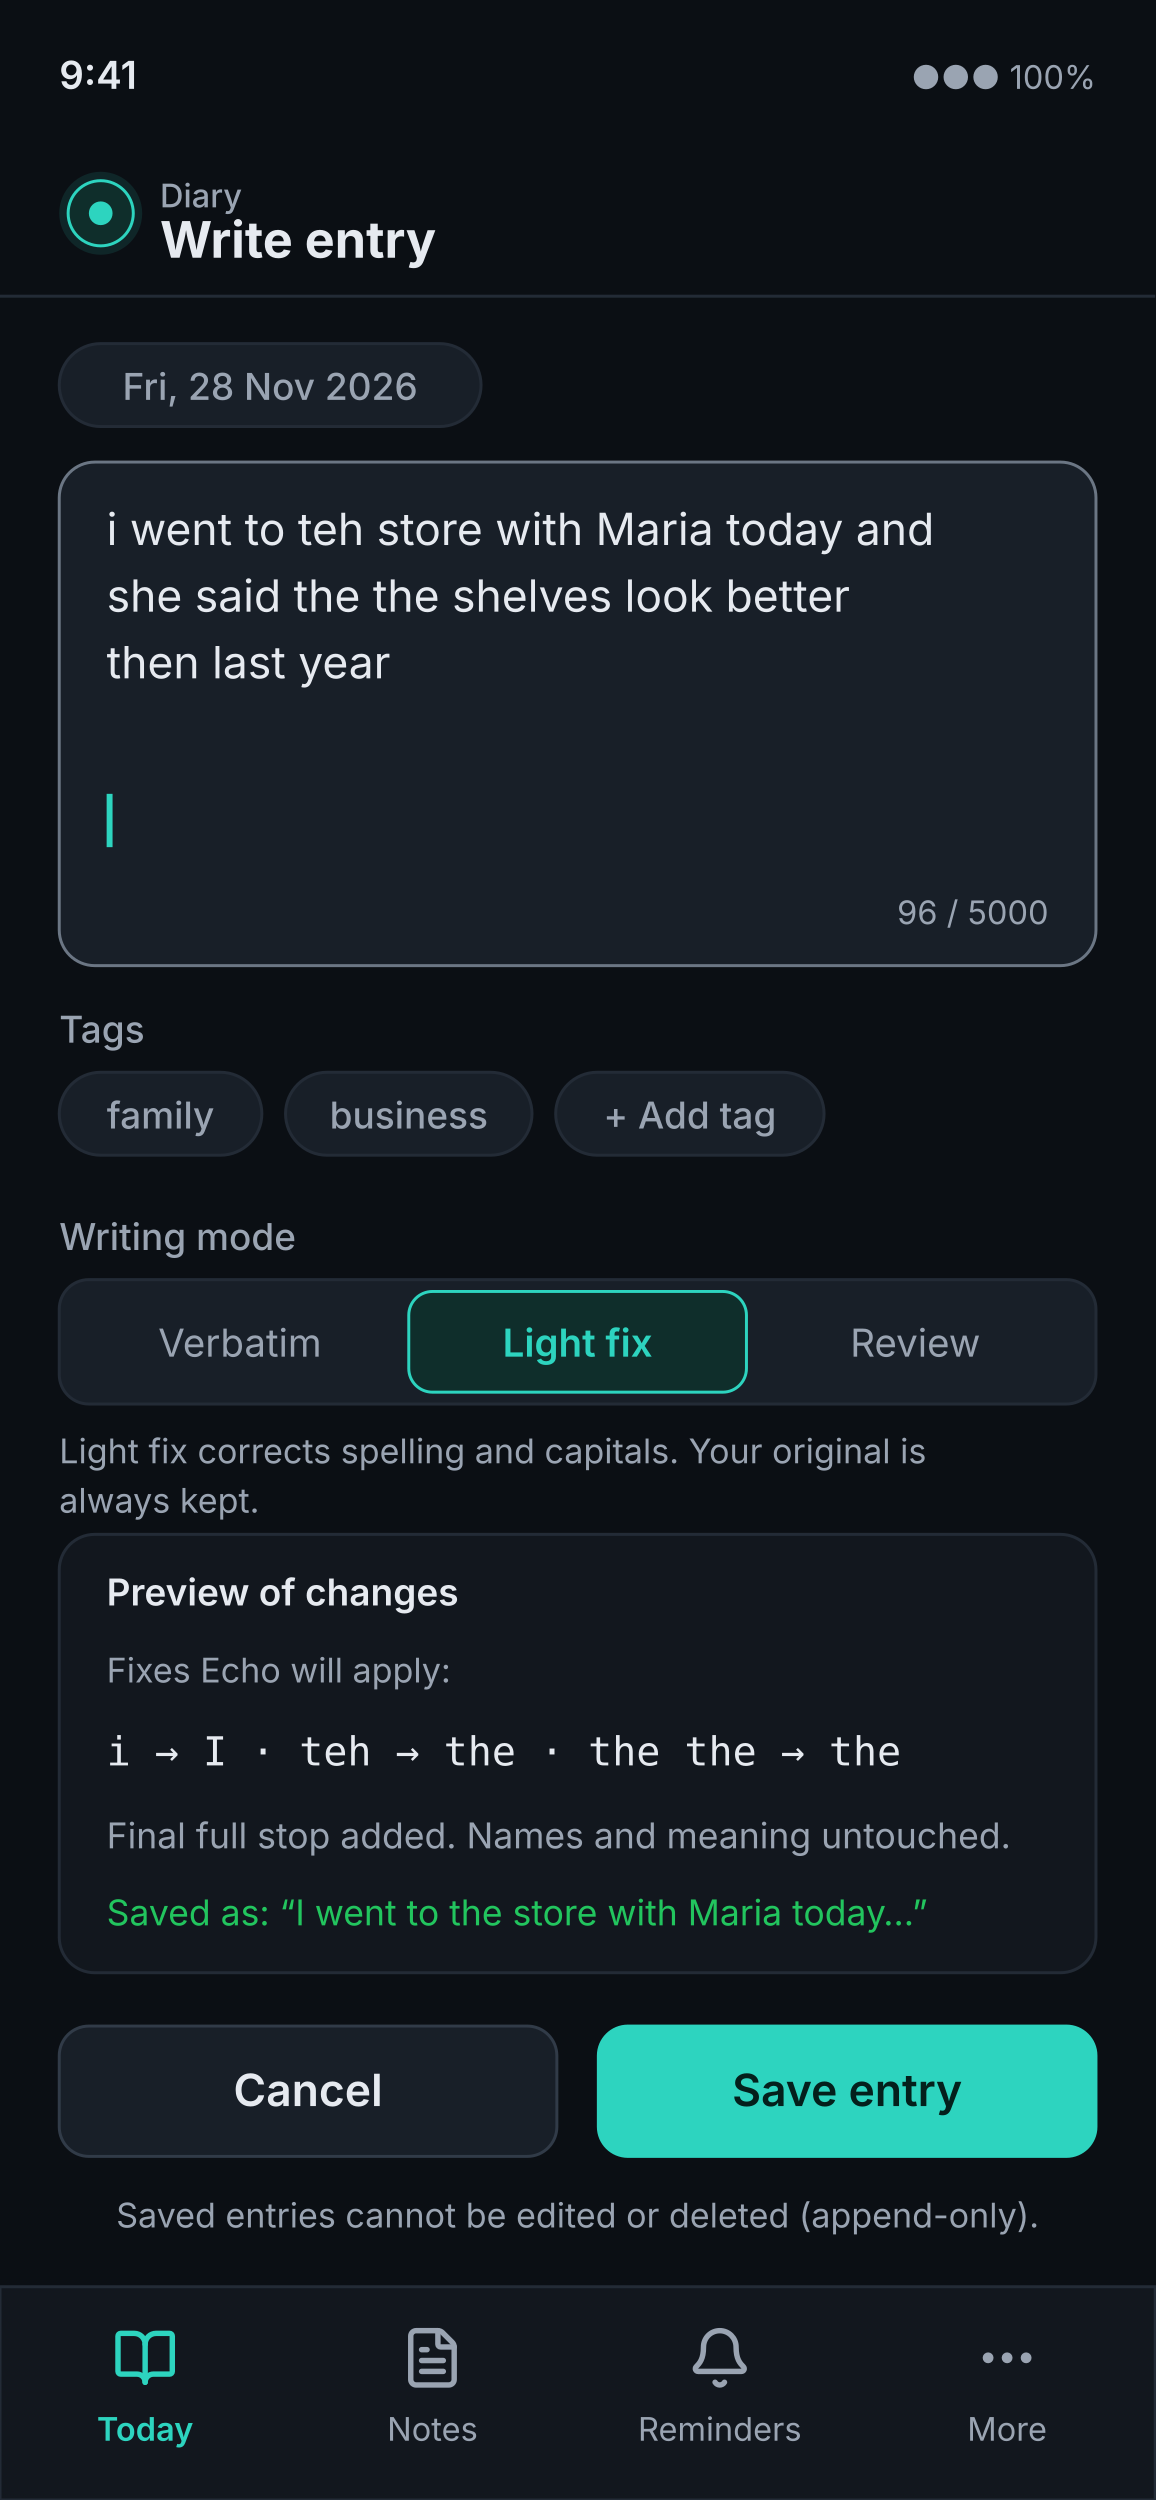
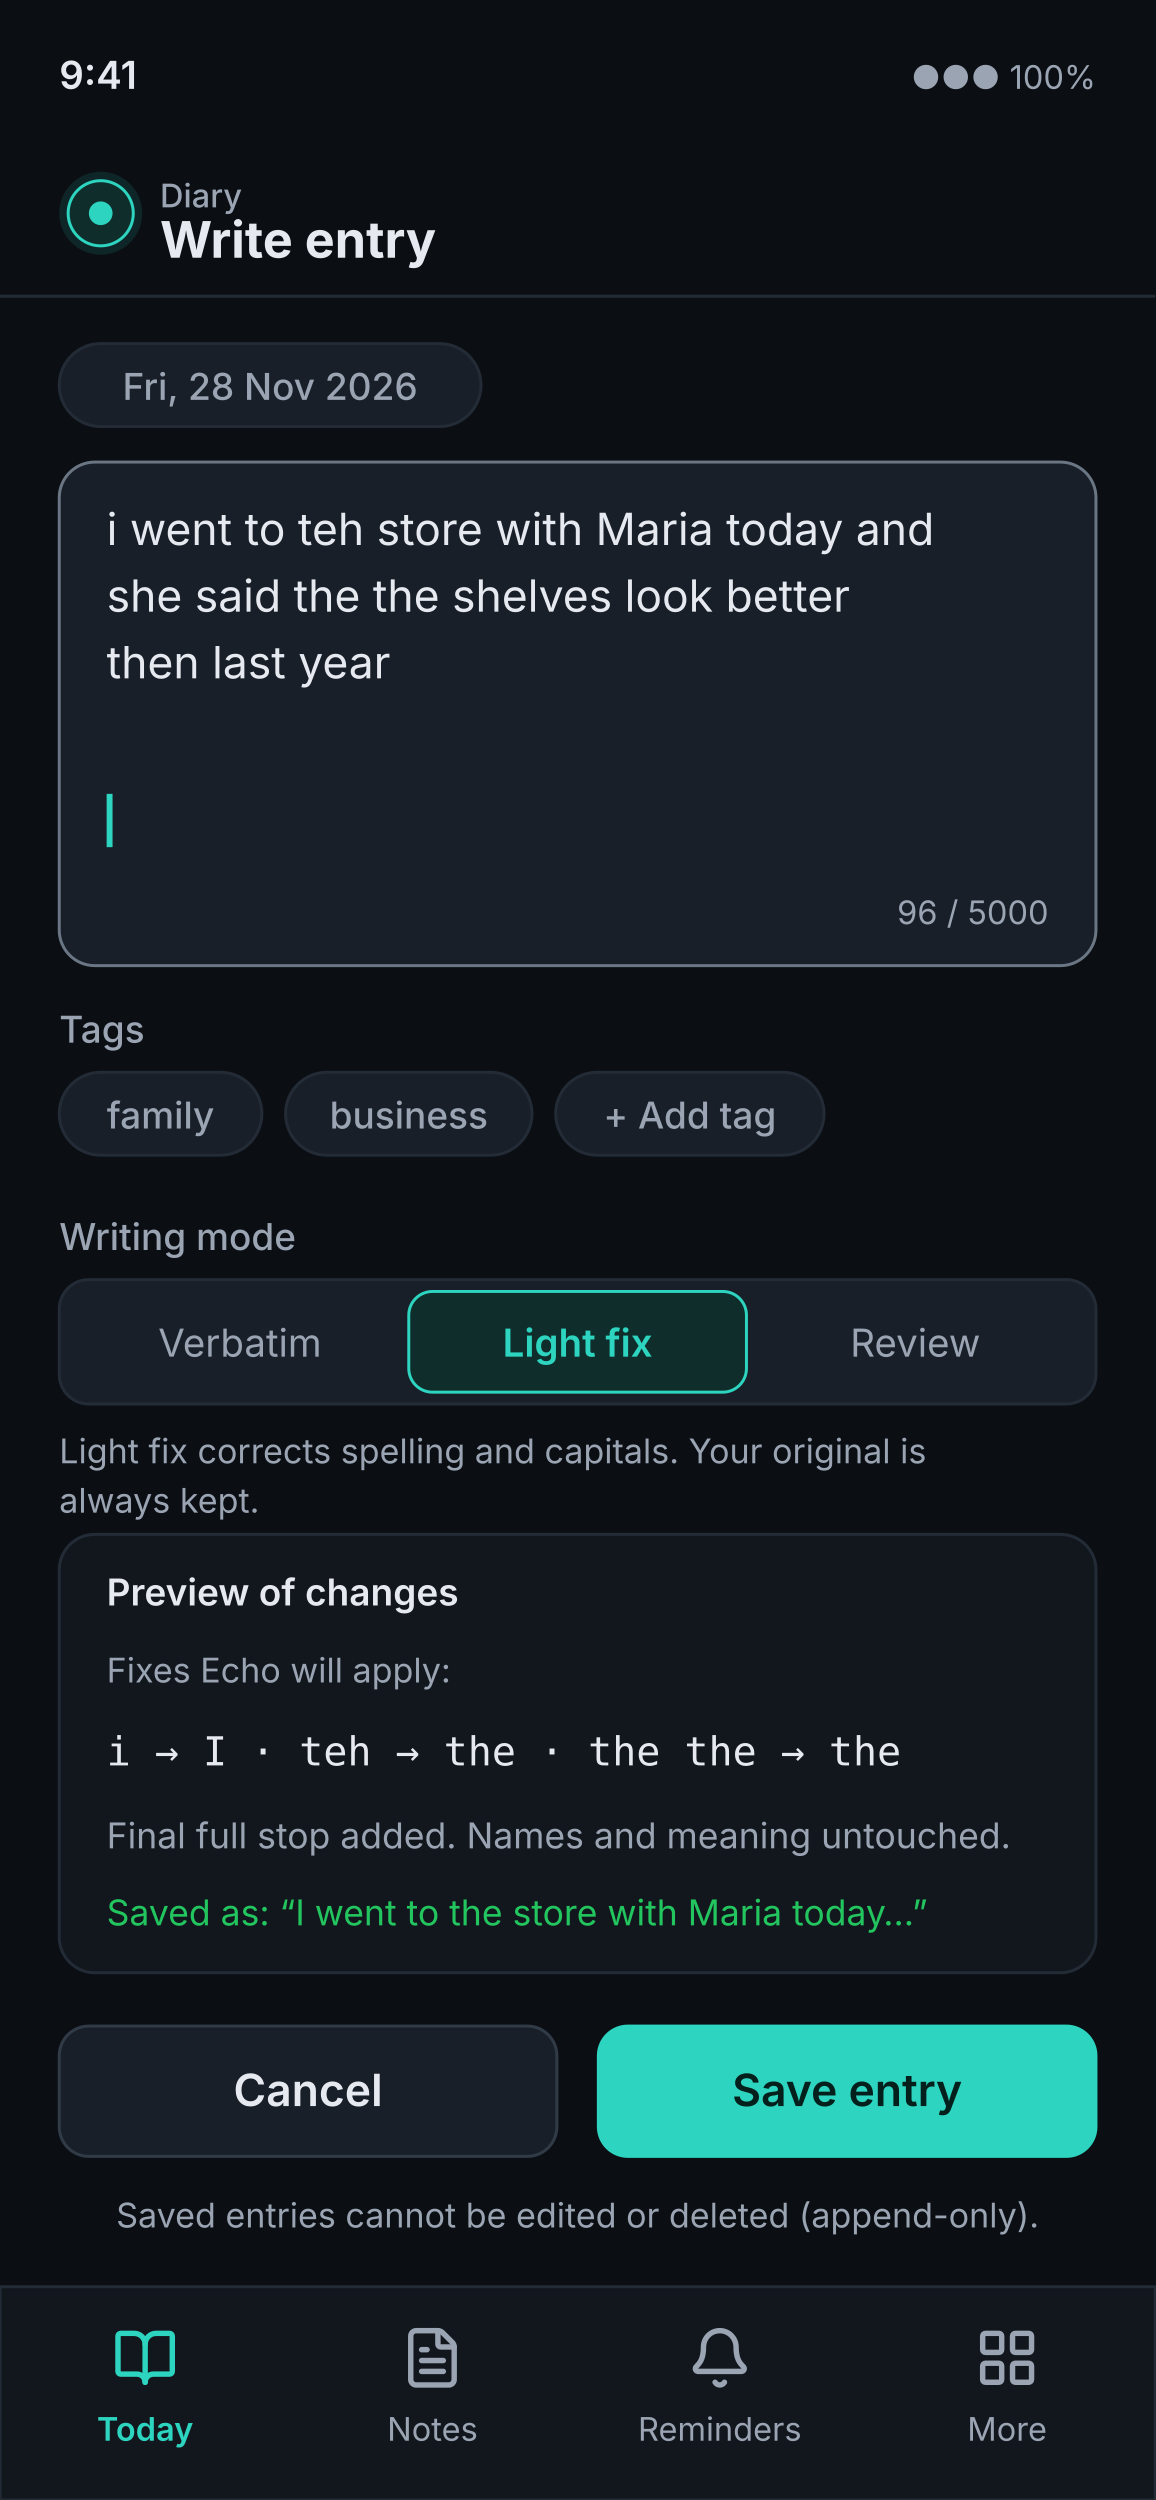
<svg xmlns="http://www.w3.org/2000/svg" width="390" height="844" viewBox="0 0 390 844">
  <g id="write-entry">
    <rect x="0" y="0" width="390" height="844" rx="0" fill="#0b0f14" stroke="#0b0f14" stroke-width="1" />
    <g id="status-bar">
      <text x="20" y="30" font-family="Inter, system-ui, sans-serif" font-size="13" font-weight="600" fill="#e6eaf0" text-anchor="start">
        <tspan x="20" dy="0">9:41</tspan>
      </text>
      <text x="370" y="30" font-family="Inter, system-ui, sans-serif" font-size="11" font-weight="400" fill="#9aa4b2" text-anchor="end">
        <tspan x="370" dy="0">●●● 100%</tspan>
      </text>
    </g>
    <g id="header">
      <rect x="0" y="44" width="390" height="56" rx="0" fill="#0b0f14" stroke="#0b0f14" stroke-width="1" />
      <circle cx="34" cy="72" r="14" fill="#2dd4bf" opacity="0.12" />
      <circle cx="34" cy="72" r="11" fill="#0f2e2b" stroke="#2dd4bf" />
      <circle cx="34" cy="72" r="4" fill="#2dd4bf" />
      <text x="54" y="70" font-family="Inter, system-ui, sans-serif" font-size="11" font-weight="500" fill="#9aa4b2" text-anchor="start">
        <tspan x="54" dy="0">Diary</tspan>
      </text>
      <text x="54" y="87" font-family="Inter, system-ui, sans-serif" font-size="17" font-weight="700" fill="#e6eaf0" text-anchor="start">
        <tspan x="54" dy="0">Write entry</tspan>
      </text>
      <line x1="0" y1="100" x2="390" y2="100" stroke="#232b36" />
    </g>
    <g id="content">
      <rect x="20" y="116" width="142.4" height="28" rx="14" fill="#181f28" stroke="#232b36" stroke-width="1" />
      <text x="91.2" y="135" font-family="Inter, system-ui, sans-serif" font-size="12.5" font-weight="500" fill="#9aa4b2" text-anchor="middle">
        <tspan x="91.2" dy="0">Fri, 28 Nov 2026</tspan>
      </text>
      <g id="entry-text">
        <rect x="20" y="156" width="350" height="170" rx="12" fill="#181f28" stroke="#6b7684" stroke-width="1" />
        <text x="36" y="184" font-family="Inter, system-ui, sans-serif" font-size="15" font-weight="400" fill="#e6eaf0" text-anchor="start">
          <tspan x="36" dy="0">i went to teh store with Maria today and</tspan>
          <tspan x="36" dy="22.5">she said the the shelves look better</tspan>
          <tspan x="36" dy="22.5">then last year</tspan>
        </text>
        <rect x="36" y="268" width="2" height="18" fill="#2dd4bf" />
        <text x="354" y="312" font-family="Inter, system-ui, sans-serif" font-size="11" font-weight="400" fill="#9aa4b2" text-anchor="end">
          <tspan x="354" dy="0">96 / 5000</tspan>
        </text>
      </g>
      <text x="20" y="352" font-family="Inter, system-ui, sans-serif" font-size="12.5" font-weight="500" fill="#9aa4b2" text-anchor="start">
        <tspan x="20" dy="0">Tags</tspan>
      </text>
      <rect x="20" y="362" width="68.4" height="28" rx="14" fill="#181f28" stroke="#232b36" stroke-width="1" />
      <text x="54.2" y="381" font-family="Inter, system-ui, sans-serif" font-size="12.5" font-weight="500" fill="#9aa4b2" text-anchor="middle">
        <tspan x="54.2" dy="0">family</tspan>
      </text>
      <rect x="96.4" y="362" width="83.2" height="28" rx="14" fill="#181f28" stroke="#232b36" stroke-width="1" />
      <text x="138" y="381" font-family="Inter, system-ui, sans-serif" font-size="12.5" font-weight="500" fill="#9aa4b2" text-anchor="middle">
        <tspan x="138" dy="0">business</tspan>
      </text>
      <rect x="187.6" y="362" width="90.6" height="28" rx="14" fill="#181f28" stroke="#232b36" stroke-width="1" />
      <text x="232.9" y="381" font-family="Inter, system-ui, sans-serif" font-size="12.5" font-weight="500" fill="#9aa4b2" text-anchor="middle">
        <tspan x="232.9" dy="0">+ Add tag</tspan>
      </text>
      <text x="20" y="422" font-family="Inter, system-ui, sans-serif" font-size="12.5" font-weight="500" fill="#9aa4b2" text-anchor="start">
        <tspan x="20" dy="0">Writing mode</tspan>
      </text>
      <g id="writing-mode-picker">
        <rect x="20" y="432" width="350" height="42" rx="10" fill="#181f28" stroke="#232b36" stroke-width="1" />
        <text x="81" y="458" font-family="Inter, system-ui, sans-serif" font-size="13" font-weight="400" fill="#9aa4b2" text-anchor="middle">
          <tspan x="81" dy="0">Verbatim</tspan>
        </text>
        <rect x="138" y="436" width="114" height="34" rx="8" fill="#0f2e2b" stroke="#2dd4bf" stroke-width="1" />
        <text x="195" y="458" font-family="Inter, system-ui, sans-serif" font-size="13" font-weight="600" fill="#2dd4bf" text-anchor="middle">
          <tspan x="195" dy="0">Light fix</tspan>
        </text>
        <text x="309" y="458" font-family="Inter, system-ui, sans-serif" font-size="13" font-weight="400" fill="#9aa4b2" text-anchor="middle">
          <tspan x="309" dy="0">Review</tspan>
        </text>
      </g>
      <text x="20" y="494" font-family="Inter, system-ui, sans-serif" font-size="11.5" font-weight="400" fill="#9aa4b2" text-anchor="start">
        <tspan x="20" dy="0">Light fix corrects spelling and capitals. Your original is</tspan>
        <tspan x="20" dy="16.675">always kept.</tspan>
      </text>
      <g id="diff-preview">
        <rect x="20" y="518" width="350" height="148" rx="12" fill="#12171e" stroke="#232b36" stroke-width="1" />
        <text x="36" y="542" font-family="Inter, system-ui, sans-serif" font-size="12.5" font-weight="600" fill="#e6eaf0" text-anchor="start">
          <tspan x="36" dy="0">Preview of changes</tspan>
        </text>
        <text x="36" y="568" font-family="Inter, system-ui, sans-serif" font-size="11.5" font-weight="400" fill="#9aa4b2" text-anchor="start">
          <tspan x="36" dy="0">Fixes Echo will apply:</tspan>
        </text>
        <text x="36" y="596" font-family="ui-monospace, Menlo, Consolas, monospace" font-size="13.5" font-weight="400" fill="#e6eaf0" text-anchor="start">
          <tspan x="36" dy="0">i  →  I   ·   teh  →  the   ·   the the  →  the</tspan>
        </text>
        <text x="36" y="624" font-family="Inter, system-ui, sans-serif" font-size="12" font-weight="400" fill="#9aa4b2" text-anchor="start">
          <tspan x="36" dy="0">Final full stop added. Names and meaning untouched.</tspan>
        </text>
        <text x="36" y="650" font-family="Inter, system-ui, sans-serif" font-size="12" font-weight="400" fill="#22c55e" text-anchor="start">
          <tspan x="36" dy="0">Saved as: “I went to the store with Maria today…”</tspan>
        </text>
      </g>
      <g id="button-cancel">
        <rect x="20" y="684" width="168" height="44" rx="10" fill="#181f28" stroke="#313b48" stroke-width="1" />
        <text x="104" y="711" font-family="Inter, system-ui, sans-serif" font-size="15" font-weight="600" fill="#e6eaf0" text-anchor="middle">
          <tspan x="104" dy="0">Cancel</tspan>
        </text>
      </g>
      <g id="button-save-entry">
        <rect x="202" y="684" width="168" height="44" rx="10" fill="#2dd4bf" stroke="#2dd4bf" stroke-width="1" />
        <text x="286" y="711" font-family="Inter, system-ui, sans-serif" font-size="15" font-weight="600" fill="#04201c" text-anchor="middle">
          <tspan x="286" dy="0">Save entry</tspan>
        </text>
      </g>
      <text x="195" y="752" font-family="Inter, system-ui, sans-serif" font-size="11.5" font-weight="400" fill="#9aa4b2" text-anchor="middle">
        <tspan x="195" dy="0">Saved entries cannot be edited or deleted (append-only).</tspan>
      </text>
    </g>
    <g id="tab-bar">
      <rect x="0" y="772" width="390" height="72" rx="0" fill="#12171e" stroke="#232b36" stroke-width="1" />
      <g id="icon-book-open" transform="translate(38 785) scale(0.9166667)" fill="none" stroke="#2dd4bf" stroke-width="2" stroke-linecap="round" stroke-linejoin="round">
        <path d="M12 7v14" />
        <path d="M3 18a1 1 0 0 1-1-1V4a1 1 0 0 1 1-1h5a4 4 0 0 1 4 4 4 4 0 0 1 4-4h5a1 1 0 0 1 1 1v13a1 1 0 0 1-1 1h-6a3 3 0 0 0-3 3 3 3 0 0 0-3-3z" />
      </g>
      <text x="49" y="824" font-family="Inter, system-ui, sans-serif" font-size="11" font-weight="600" fill="#2dd4bf" text-anchor="middle">
        <tspan x="49" dy="0">Today</tspan>
      </text>
      <g id="icon-file-text" transform="translate(135 785) scale(0.9166667)" fill="none" stroke="#9aa4b2" stroke-width="2" stroke-linecap="round" stroke-linejoin="round">
        <path d="M6 22a2 2 0 0 1-2-2V4a2 2 0 0 1 2-2h8a2.4 2.4 0 0 1 1.704.706l3.588 3.588A2.4 2.4 0 0 1 20 8v12a2 2 0 0 1-2 2z" />
        <path d="M14 2v5a1 1 0 0 0 1 1h5" />
        <path d="M10 9H8" />
        <path d="M16 13H8" />
        <path d="M16 17H8" />
      </g>
      <text x="146" y="824" font-family="Inter, system-ui, sans-serif" font-size="11" font-weight="400" fill="#9aa4b2" text-anchor="middle">
        <tspan x="146" dy="0">Notes</tspan>
      </text>
      <g id="icon-bell" transform="translate(232 785) scale(0.9166667)" fill="none" stroke="#9aa4b2" stroke-width="2" stroke-linecap="round" stroke-linejoin="round">
        <path d="M10.268 21a2 2 0 0 0 3.464 0" />
        <path d="M3.262 15.326A1 1 0 0 0 4 17h16a1 1 0 0 0 .74-1.673C19.41 13.956 18 12.499 18 8A6 6 0 0 0 6 8c0 4.499-1.411 5.956-2.738 7.326" />
      </g>
      <text x="243" y="824" font-family="Inter, system-ui, sans-serif" font-size="11" font-weight="400" fill="#9aa4b2" text-anchor="middle">
        <tspan x="243" dy="0">Reminders</tspan>
      </text>
-       <g id="icon-ellipsis" transform="translate(329 785) scale(0.9166667)" fill="none" stroke="#9aa4b2" stroke-width="2" stroke-linecap="round" stroke-linejoin="round">
-         <circle cx="12" cy="12" r="1" />
-         <circle cx="19" cy="12" r="1" />
-         <circle cx="5" cy="12" r="1" />
+       <g id="icon-layout-grid" transform="translate(329 785) scale(0.9166667)" fill="none" stroke="#9aa4b2" stroke-width="2" stroke-linecap="round" stroke-linejoin="round">
+         <rect width="7" height="7" x="3" y="3" rx="1" />
+         <rect width="7" height="7" x="14" y="3" rx="1" />
+         <rect width="7" height="7" x="14" y="14" rx="1" />
+         <rect width="7" height="7" x="3" y="14" rx="1" />
      </g>
      <text x="340" y="824" font-family="Inter, system-ui, sans-serif" font-size="11" font-weight="400" fill="#9aa4b2" text-anchor="middle">
        <tspan x="340" dy="0">More</tspan>
      </text>
    </g>
  </g>
</svg>
